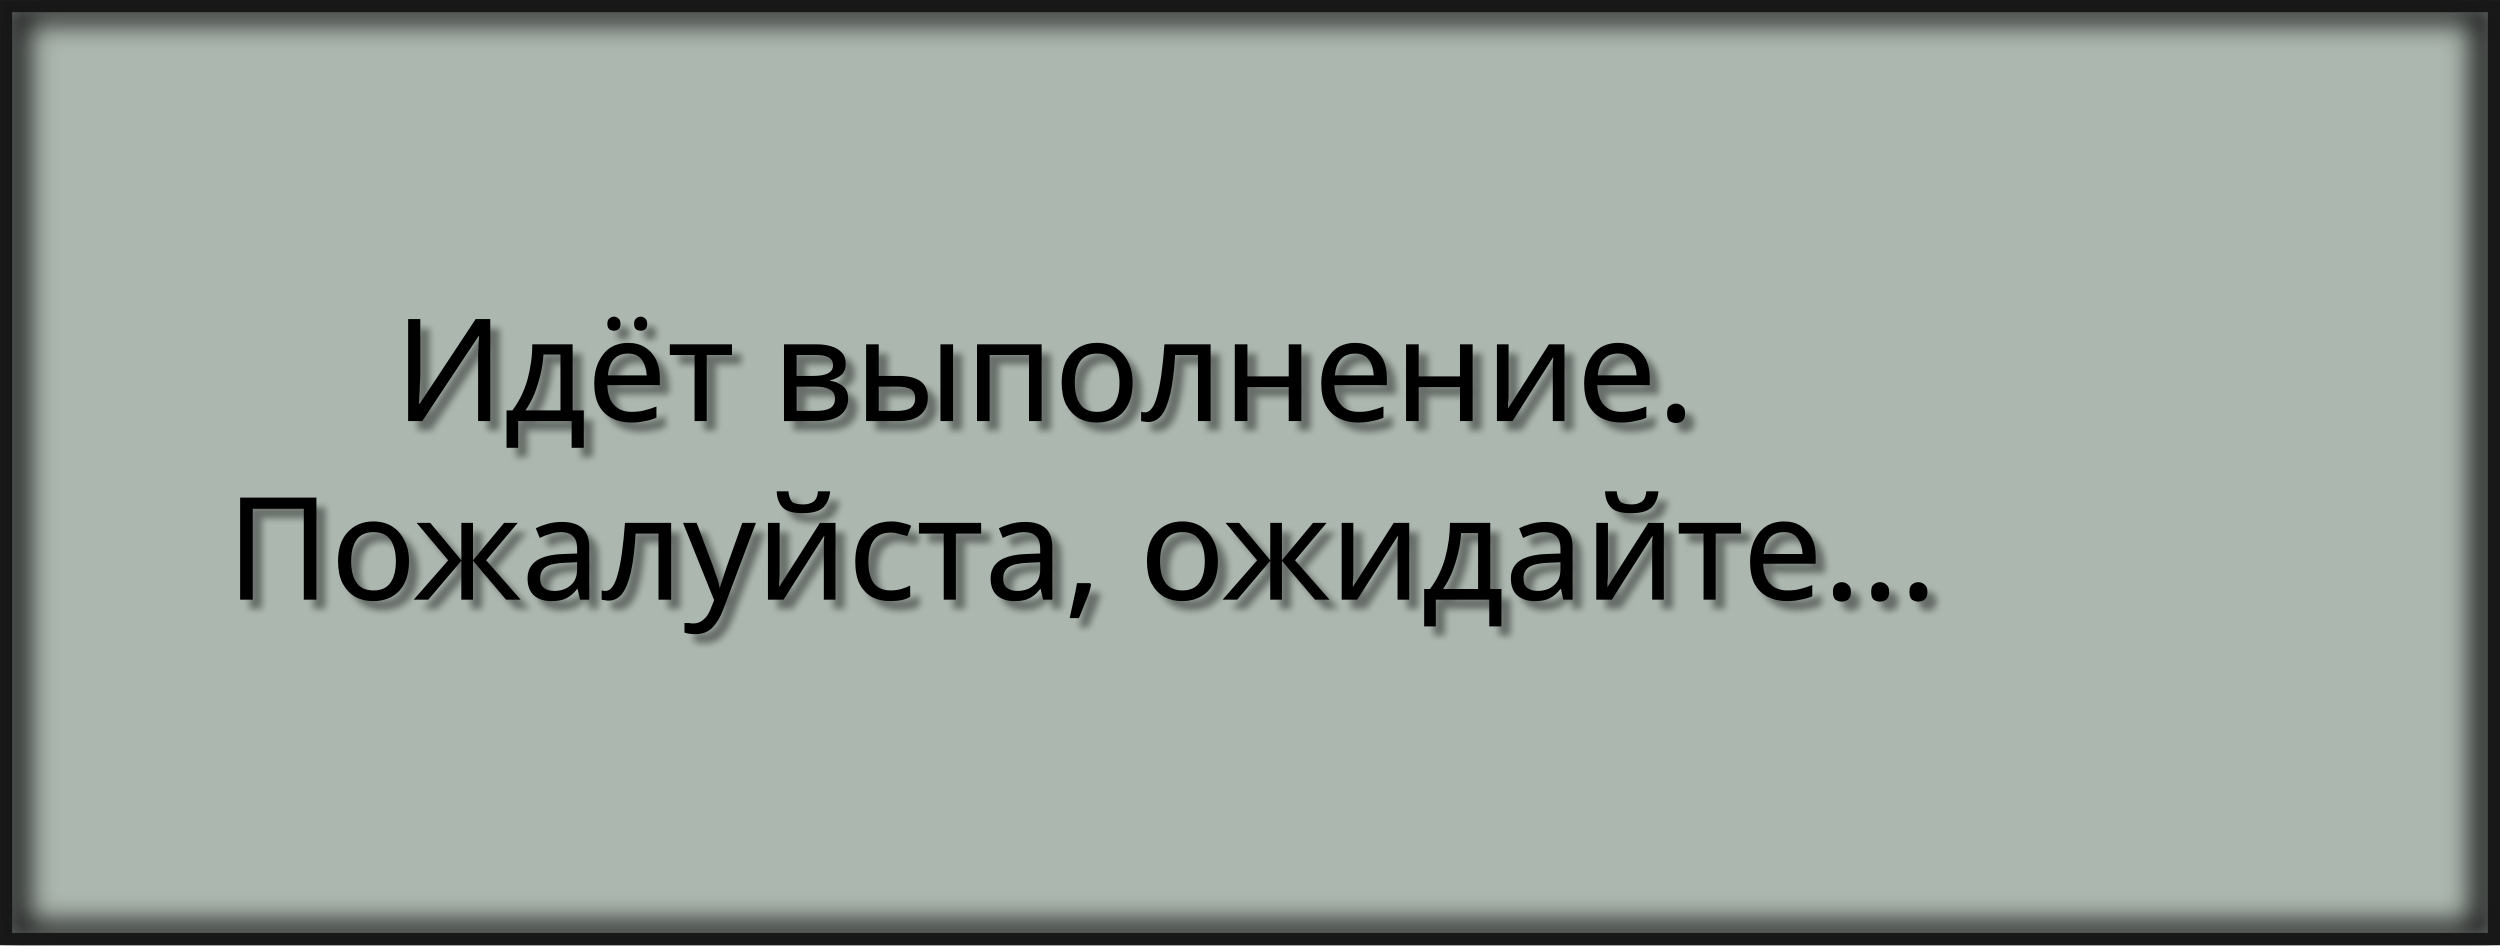
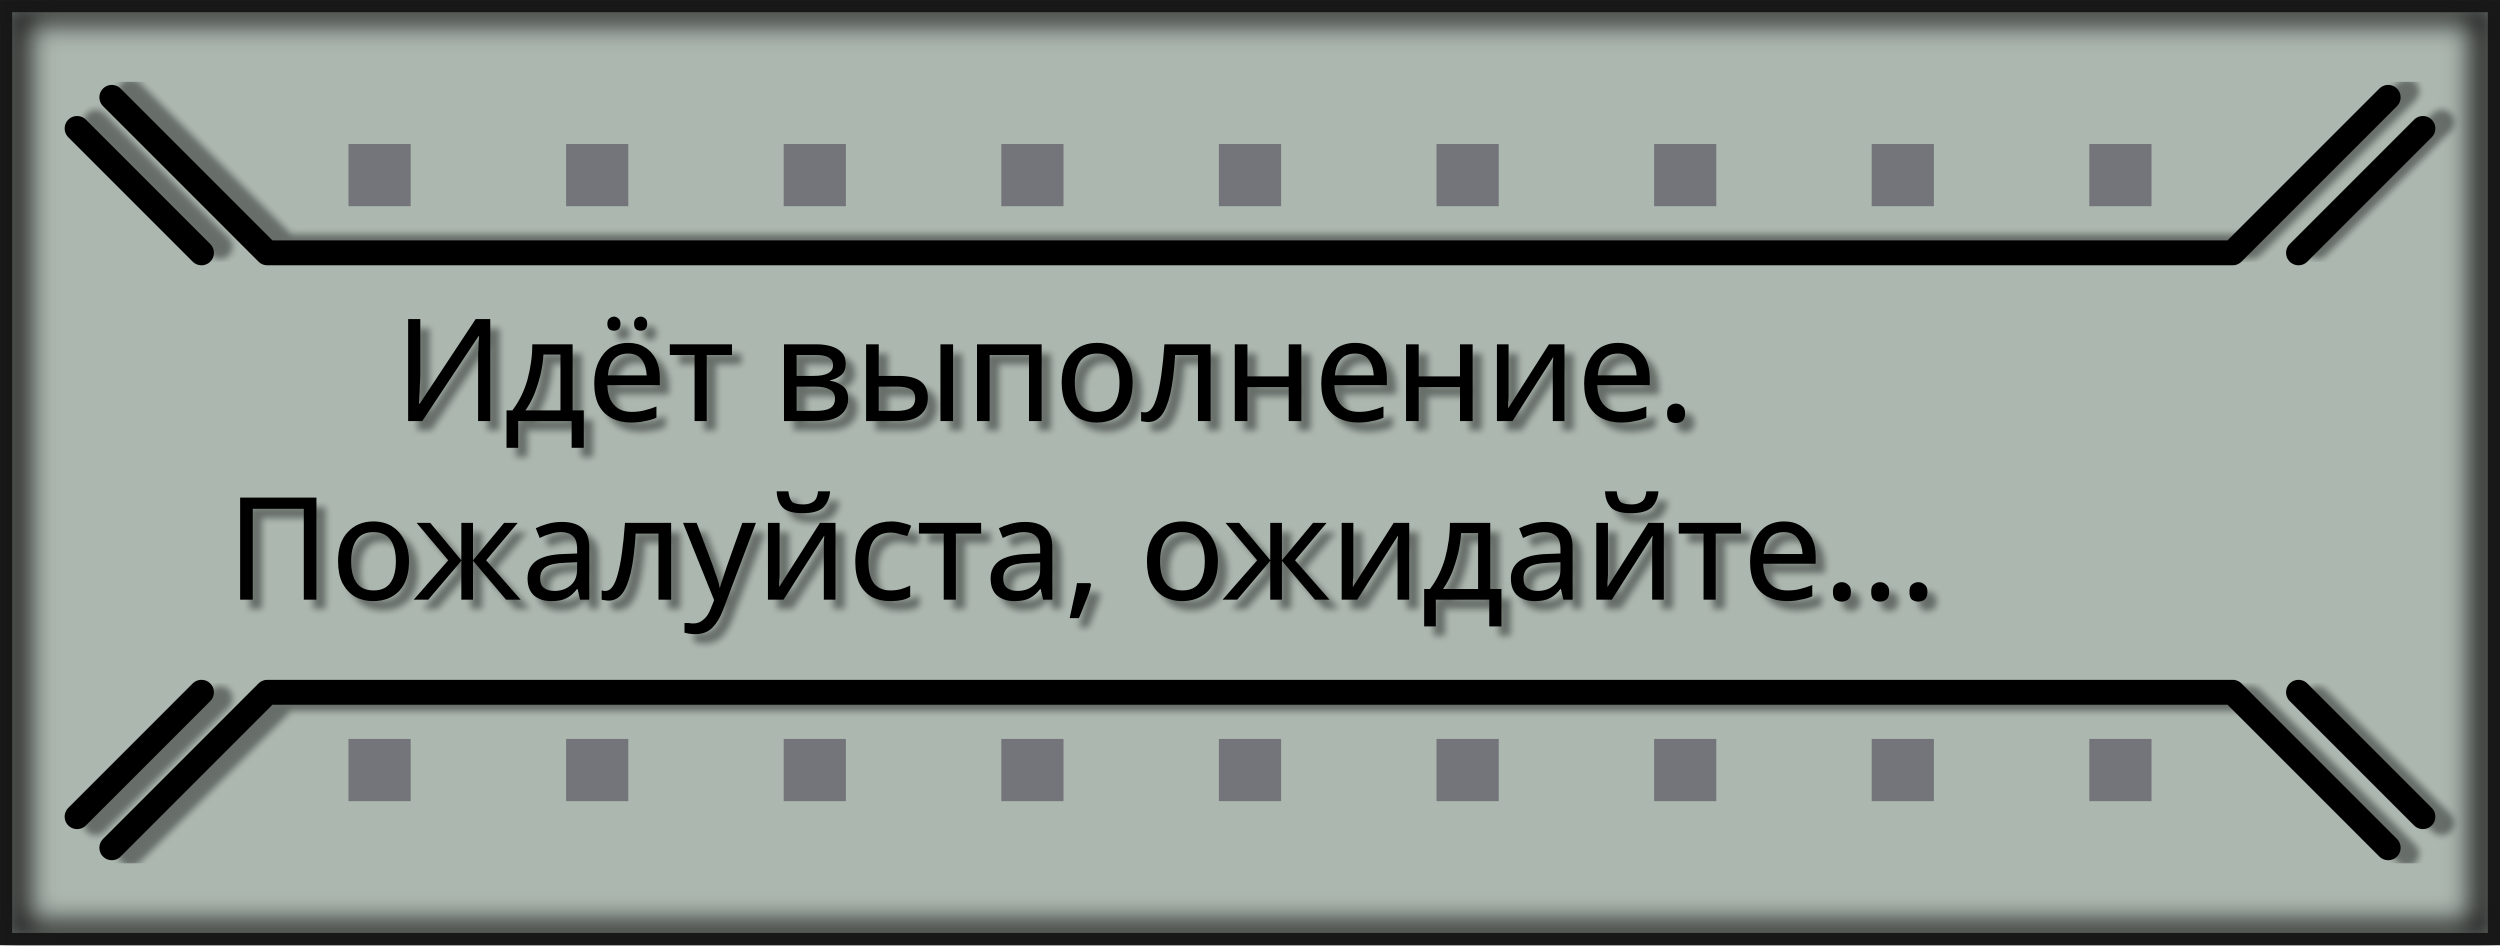
<svg xmlns="http://www.w3.org/2000/svg" id="svg8" version="1.1" viewBox="0 0 80.392 30.392" height="30.392mm" width="80.392mm">
  <defs id="defs2">
    <filter id="filter3295" style="color-interpolation-filters:sRGB;">
      <feFlood id="feFlood3285" result="flood" flood-color="rgb(0,0,0)" flood-opacity="0.4" />
      <feComposite id="feComposite3287" result="composite1" operator="in" in2="SourceGraphic" in="flood" />
      <feGaussianBlur id="feGaussianBlur3289" result="blur" stdDeviation="0.1" in="composite1" />
      <feOffset id="feOffset3291" result="offset" dy="0.3" dx="0.3" />
      <feComposite id="feComposite3293" result="composite2" operator="over" in2="offset" in="SourceGraphic" />
    </filter>
-     <filter height="1.068" y="-0.034" width="1.025" x="-0.013" id="filter3958" style="color-interpolation-filters:sRGB">
-       <feGaussianBlur id="feGaussianBlur3960" stdDeviation="0.424" />
-     </filter>
    <filter height="1.068" y="-0.034" width="1.025" x="-0.013" id="filter3958-3" style="color-interpolation-filters:sRGB">
      <feGaussianBlur id="feGaussianBlur3960-1" stdDeviation="0.424" />
+     </filter>
+     <filter style="color-interpolation-filters:sRGB;" id="filter1242">
+       <feFlood flood-opacity="0.4" flood-color="rgb(0,0,0)" result="flood" id="feFlood1232" />
+       <feComposite in="flood" in2="SourceGraphic" operator="in" result="composite1" id="feComposite1234" />
+       <feGaussianBlur in="composite1" stdDeviation="0.1" result="blur" id="feGaussianBlur1236" />
+       <feOffset dx="0.6" dy="0.2" result="offset" id="feOffset1238" />
+       <feComposite in="SourceGraphic" in2="offset" operator="over" result="composite2" id="feComposite1240" />
    </filter>
  </defs>
  <g transform="translate(-19.45876,-20.21472)" id="layer1">
    <g transform="translate(0.431035,0.5291667)" id="g918">
      <g id="g4102">
        <rect style="opacity:0.996;fill:#acb7af;fill-opacity:1;stroke:#171717;stroke-width:0.392;stroke-miterlimit:4;stroke-dasharray:none;stroke-opacity:1" id="rect833" width="80" height="30" x="19.224" y="19.882" />
        <text xml:space="preserve" style="font-style:normal;font-weight:normal;font-size:4.586px;line-height:125%;font-family:sans-serif;text-align:center;letter-spacing:0px;word-spacing:0px;text-anchor:middle;fill:#000000;fill-opacity:1;stroke:none;stroke-width:0.265px;stroke-linecap:butt;stroke-linejoin:miter;stroke-opacity:1;filter:url(#filter3295)" x="59.177" y="33.226" id="text837">
          <tspan id="tspan1319" x="59.177" y="33.226" style="font-style:normal;font-variant:normal;font-weight:normal;font-stretch:normal;font-size:4.586px;font-family:Akrux;-inkscape-font-specification:Akrux;text-align:center;text-anchor:middle;stroke-width:0.265px">Идёт выполнение.</tspan>
          <tspan x="59.177" y="38.968" style="font-style:normal;font-variant:normal;font-weight:normal;font-stretch:normal;font-size:4.586px;font-family:Akrux;-inkscape-font-specification:Akrux;text-align:center;text-anchor:middle;stroke-width:0.265px" id="tspan864">Пожалуйста, ожидайте...</tspan>
        </text>
        <g transform="matrix(1.000081,0,0,0.993558,-54.30726,-9.087367)" id="g3208">
          <rect y="19.682" x="19.224" height="30" width="80" id="rect833-8" style="opacity:0.996;fill:none;fill-opacity:1;stroke:#171717;stroke-width:0.892;stroke-miterlimit:4;stroke-dasharray:none;stroke-opacity:1;filter:url(#filter3958-3)" transform="matrix(0.9926056,0,0,1.000244,54.73597,9.563847)" />
        </g>
      </g>
+       <g transform="translate(0.09968797,0.1498504)" id="g944" style="filter:url(#filter1242)">
+         <path d="m 22.524,46.797 5,-5 h 63.2 l 5,5" style="opacity:1;fill:none;fill-opacity:0.473;stroke:#000000;stroke-width:0.8;stroke-linecap:round;stroke-linejoin:round;stroke-miterlimit:4;stroke-dasharray:none;stroke-opacity:1" id="rect883" />
+         <path id="path937" d="m 21.407,45.797 4,-4" style="fill:none;stroke:#000000;stroke-width:0.8;stroke-linecap:round;stroke-linejoin:miter;stroke-miterlimit:4;stroke-dasharray:none;stroke-opacity:1" />
+         <path id="path939" d="m 96.841,45.797 -4,-4" style="fill:none;stroke:#000000;stroke-width:0.8;stroke-linecap:round;stroke-linejoin:miter;stroke-miterlimit:4;stroke-dasharray:none;stroke-opacity:1" />
+       </g>
+       <g id="g944-6" transform="matrix(1,0,0,-1,0.09968797,69.61325)" style="filter:url(#filter1242)">
+         <path id="rect883-6" style="opacity:1;fill:none;fill-opacity:0.473;stroke:#000000;stroke-width:0.8;stroke-linecap:round;stroke-linejoin:round;stroke-miterlimit:4;stroke-dasharray:none;stroke-opacity:1" d="m 22.524,46.797 5,-5 h 63.2 l 5,5" />
+         <path style="fill:none;stroke:#000000;stroke-width:0.8;stroke-linecap:round;stroke-linejoin:miter;stroke-miterlimit:4;stroke-dasharray:none;stroke-opacity:1" d="m 21.407,45.797 4,-4" id="path937-8" />
+         <path style="fill:none;stroke:#000000;stroke-width:0.8;stroke-linecap:round;stroke-linejoin:miter;stroke-miterlimit:4;stroke-dasharray:none;stroke-opacity:1" d="m 96.841,45.797 -4,-4" id="path939-1" />
+       </g>
+       <g transform="translate(0.8116993,-0.7124693)" id="g975">
+         <rect style="fill:#73757a;fill-opacity:1;stroke:none;stroke-width:0.2;stroke-linecap:round;stroke-linejoin:miter;stroke-miterlimit:4;stroke-dasharray:none" id="rect907" width="2" height="2" x="29.422" y="44.16" />
+         <rect y="44.16" x="36.42" height="2" width="2" id="rect907-7" style="fill:#73757a;fill-opacity:1;stroke:none;stroke-width:0.2;stroke-linecap:round;stroke-linejoin:miter;stroke-miterlimit:4;stroke-dasharray:none" />
+         <rect y="44.16" x="43.417" height="2" width="2" id="rect907-71" style="fill:#73757a;fill-opacity:1;stroke:none;stroke-width:0.2;stroke-linecap:round;stroke-linejoin:miter;stroke-miterlimit:4;stroke-dasharray:none" />
+         <rect y="44.16" x="50.415" height="2" width="2" id="rect907-4" style="fill:#73757a;fill-opacity:1;stroke:none;stroke-width:0.2;stroke-linecap:round;stroke-linejoin:miter;stroke-miterlimit:4;stroke-dasharray:none" />
+         <rect y="44.16" x="57.412" height="2" width="2" id="rect907-3" style="fill:#73757a;fill-opacity:1;stroke:none;stroke-width:0.2;stroke-linecap:round;stroke-linejoin:miter;stroke-miterlimit:4;stroke-dasharray:none" />
+         <rect y="44.16" x="64.41" height="2" width="2" id="rect907-0" style="fill:#73757a;fill-opacity:1;stroke:none;stroke-width:0.2;stroke-linecap:round;stroke-linejoin:miter;stroke-miterlimit:4;stroke-dasharray:none" />
+         <rect y="44.16" x="71.407" height="2" width="2" id="rect907-9" style="fill:#73757a;fill-opacity:1;stroke:none;stroke-width:0.2;stroke-linecap:round;stroke-linejoin:miter;stroke-miterlimit:4;stroke-dasharray:none" />
+         <rect y="44.16" x="85.402" height="2" width="2" id="rect907-03" style="fill:#73757a;fill-opacity:1;stroke:none;stroke-width:0.2;stroke-linecap:round;stroke-linejoin:miter;stroke-miterlimit:4;stroke-dasharray:none" />
+         <rect y="44.16" x="78.404" height="2" width="2" id="rect907-5" style="fill:#73757a;fill-opacity:1;stroke:none;stroke-width:0.2;stroke-linecap:round;stroke-linejoin:miter;stroke-miterlimit:4;stroke-dasharray:none" />
+       </g>
+       <g id="g975-1" transform="translate(0.8116993,-19.84345)">
+         <rect y="44.16" x="29.422" height="2" width="2" id="rect907-1" style="fill:#73757a;fill-opacity:1;stroke:none;stroke-width:0.2;stroke-linecap:round;stroke-linejoin:miter;stroke-miterlimit:4;stroke-dasharray:none" />
+         <rect style="fill:#73757a;fill-opacity:1;stroke:none;stroke-width:0.2;stroke-linecap:round;stroke-linejoin:miter;stroke-miterlimit:4;stroke-dasharray:none" id="rect907-7-7" width="2" height="2" x="36.42" y="44.16" />
+         <rect style="fill:#73757a;fill-opacity:1;stroke:none;stroke-width:0.2;stroke-linecap:round;stroke-linejoin:miter;stroke-miterlimit:4;stroke-dasharray:none" id="rect907-71-0" width="2" height="2" x="43.417" y="44.16" />
+         <rect style="fill:#73757a;fill-opacity:1;stroke:none;stroke-width:0.2;stroke-linecap:round;stroke-linejoin:miter;stroke-miterlimit:4;stroke-dasharray:none" id="rect907-4-1" width="2" height="2" x="50.415" y="44.16" />
+         <rect style="fill:#73757a;fill-opacity:1;stroke:none;stroke-width:0.2;stroke-linecap:round;stroke-linejoin:miter;stroke-miterlimit:4;stroke-dasharray:none" id="rect907-3-0" width="2" height="2" x="57.412" y="44.16" />
+         <rect style="fill:#73757a;fill-opacity:1;stroke:none;stroke-width:0.2;stroke-linecap:round;stroke-linejoin:miter;stroke-miterlimit:4;stroke-dasharray:none" id="rect907-0-2" width="2" height="2" x="64.41" y="44.16" />
+         <rect style="fill:#73757a;fill-opacity:1;stroke:none;stroke-width:0.2;stroke-linecap:round;stroke-linejoin:miter;stroke-miterlimit:4;stroke-dasharray:none" id="rect907-9-6" width="2" height="2" x="71.407" y="44.16" />
+         <rect style="fill:#73757a;fill-opacity:1;stroke:none;stroke-width:0.2;stroke-linecap:round;stroke-linejoin:miter;stroke-miterlimit:4;stroke-dasharray:none" id="rect907-03-6" width="2" height="2" x="85.402" y="44.16" />
+         <rect style="fill:#73757a;fill-opacity:1;stroke:none;stroke-width:0.2;stroke-linecap:round;stroke-linejoin:miter;stroke-miterlimit:4;stroke-dasharray:none" id="rect907-5-5" width="2" height="2" x="78.404" y="44.16" />
+       </g>
    </g>
  </g>
</svg>
